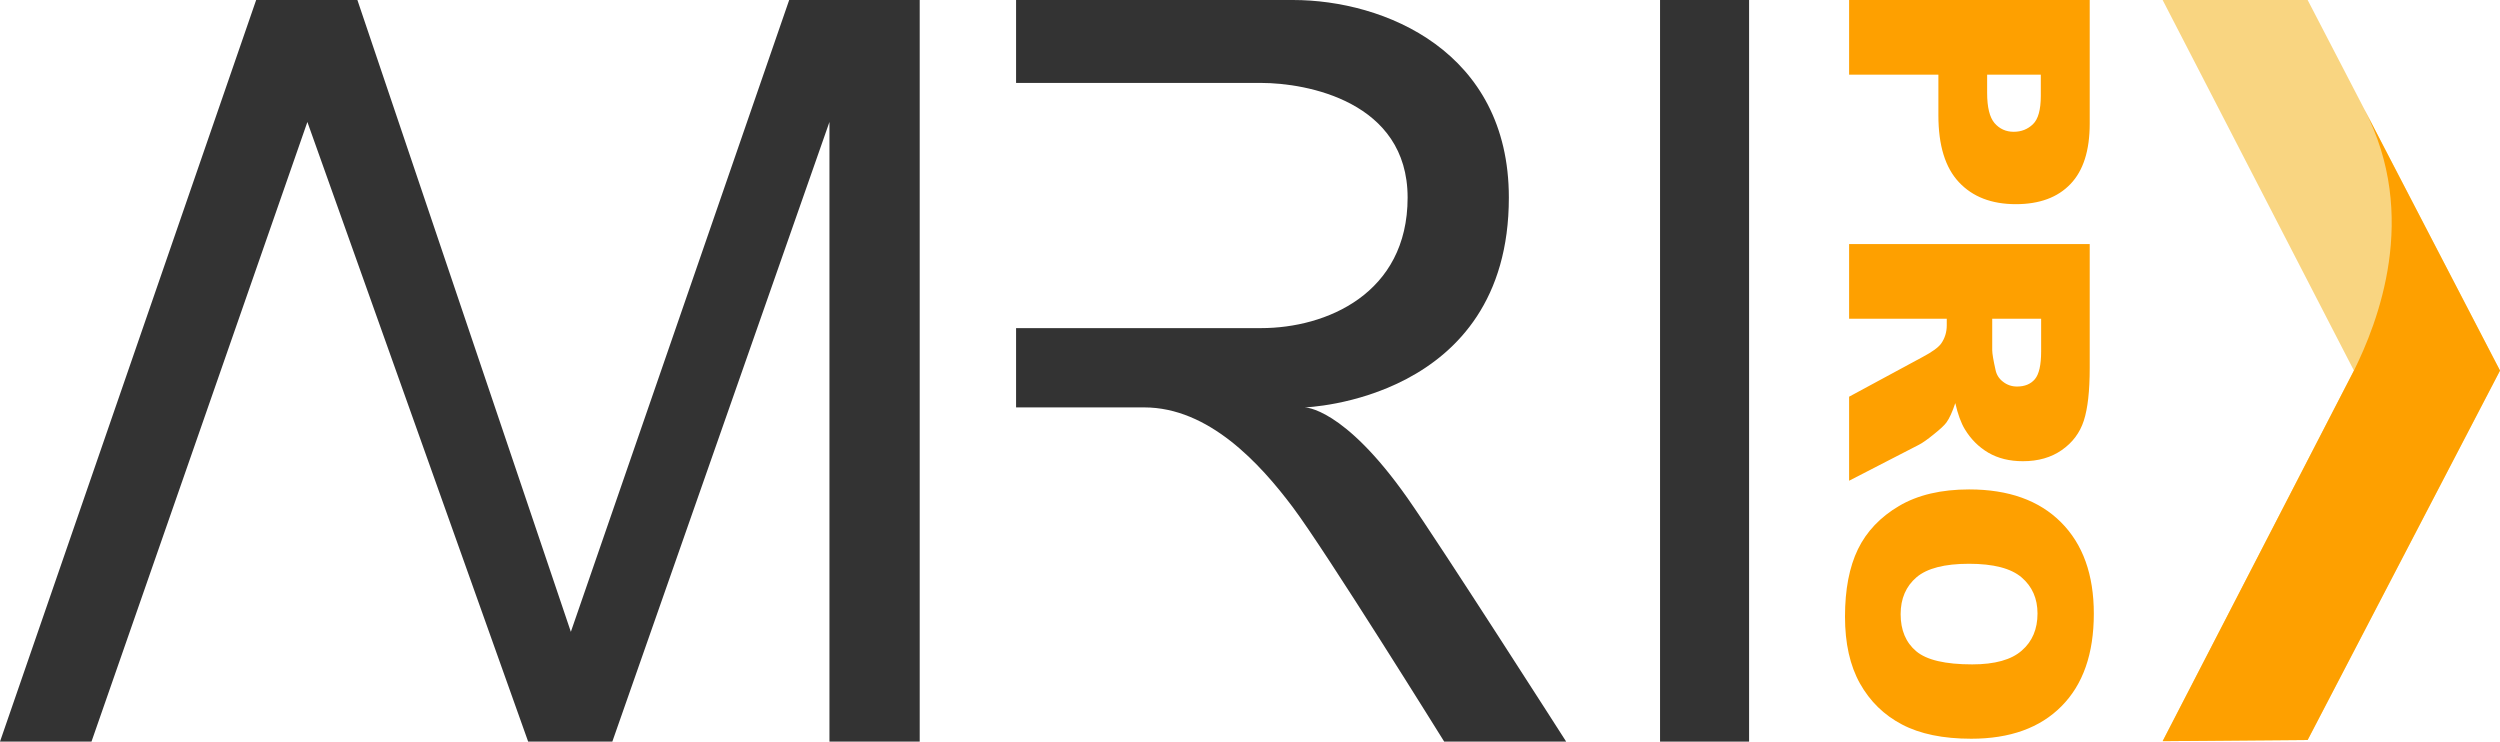
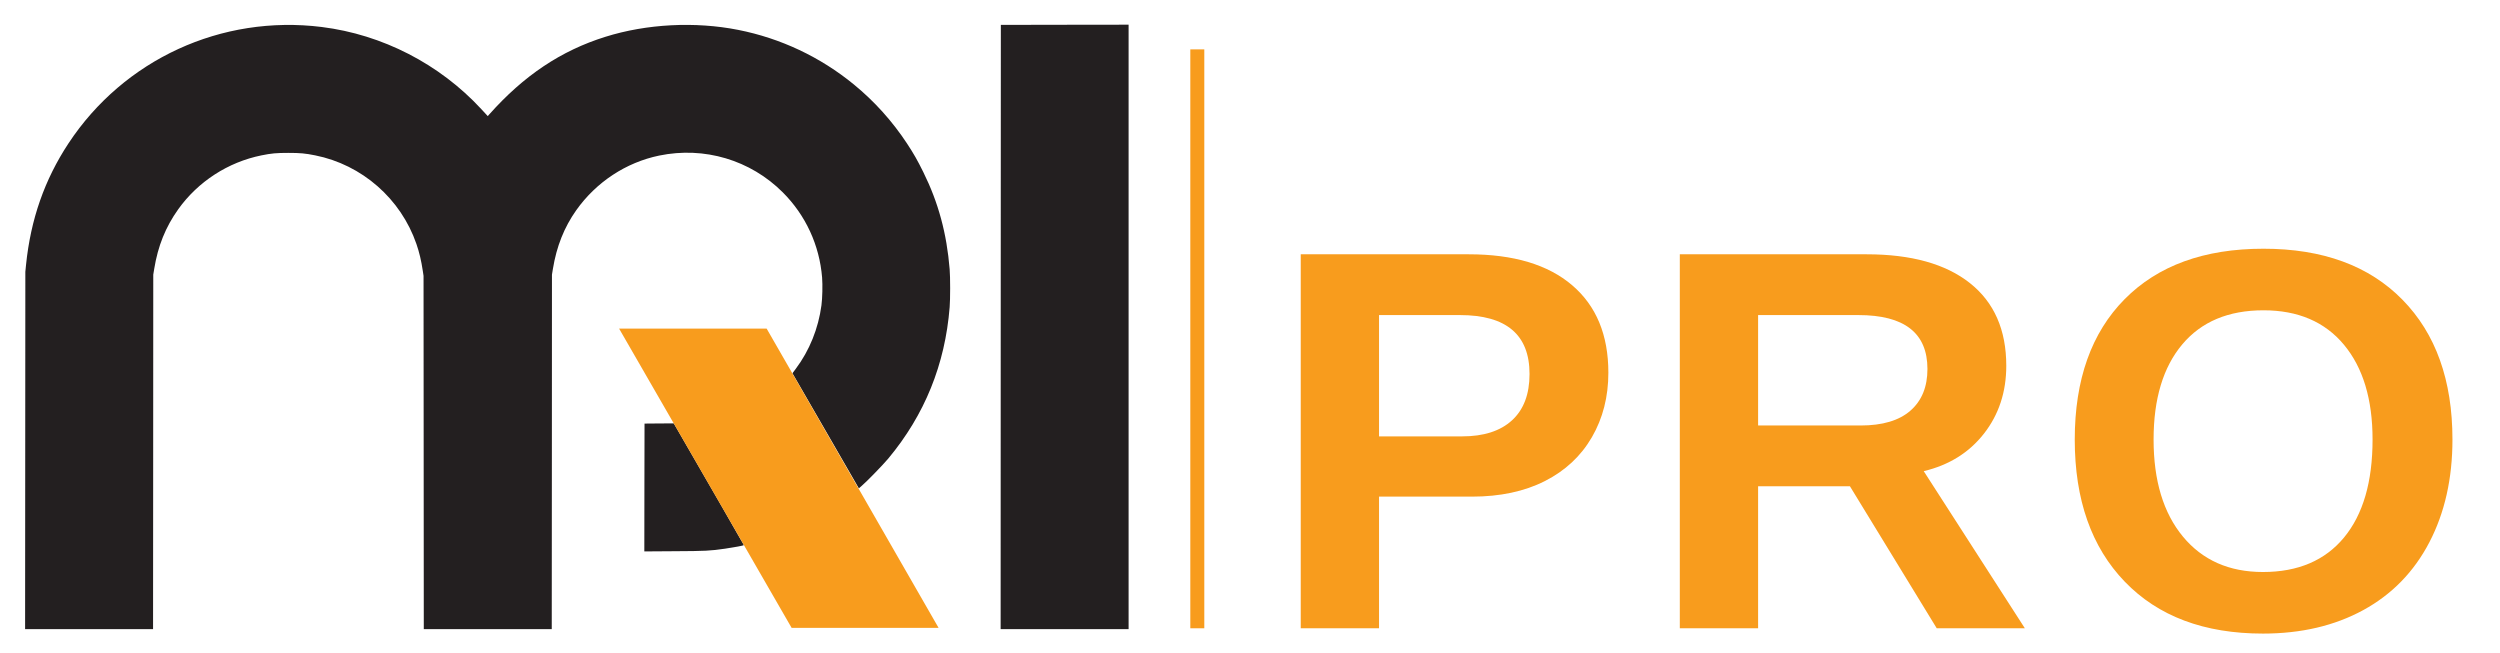
- <svg xmlns="http://www.w3.org/2000/svg" height="167.516" id="svg2" viewBox="0 0 564.697 167.516" width="564.697" xml:space="preserve">
-   <defs id="defs6" />
-   <g id="g10" transform="matrix(1.333333,0,0,-1.333333,0,167.516)">
-     <path d="m 281.227,0 h 15.085 V 125.637 H 281.227 Z" id="path12" style="fill:#333333;fill-opacity:1;fill-rule:evenodd;stroke:none" />
-     <path d="M 0,0 43.395,125.637 H 60.546 L 96.708,18.598 133.696,125.637 h 22.111 V 0 H 140.516 V 104.973 L 103.734,0 H 89.475 L 52.073,104.973 15.498,0 Z" id="path14" style="fill:#333333;fill-opacity:1;fill-rule:evenodd;stroke:none" />
-     <path d="m 172.132,125.637 h 46.907 c 15.498,0 36.575,-8.678 36.575,-33.475 0,-34.5 -34.606,-35.542 -34.606,-35.542 0,0 6.558,0.116 17.455,-15.392 C 243.836,33.582 265.326,0 265.326,0 h -20.664 c 0,0 -20.044,32.236 -25.623,39.675 -5.579,7.439 -14.258,16.945 -25.21,16.945 h -21.697 v 13.432 h 41.534 c 10.952,0 24.797,5.786 24.797,22.111 0,16.324 -17.151,19.424 -24.797,19.424 h -41.534 z" id="path16" style="fill:#333333;fill-opacity:1;fill-rule:evenodd;stroke:none" />
-     <g id="g18" transform="rotate(-90,709.2595,118.3175)">
-       <g id="g20" transform="translate(697.824,-277.687)">
-         <g id="text24" style="font-variant:normal;font-weight:900;font-size:56.944px;font-family:Arial;-inkscape-font-specification:Arial-Black;writing-mode:lr-tb;fill:#fea000;fill-opacity:1;fill-rule:nonzero;stroke:none" transform="scale(1,-1)">
-           <path d="M 4.115,-40.762 H 25.052 q 6.84,0 10.232,3.253 3.42,3.253 3.42,9.259 0,6.173 -3.726,9.648 -3.698,3.476 -11.317,3.476 H 16.766 V 0 H 4.115 Z m 12.651,17.378 h 3.086 q 3.642,0 5.116,-1.251 1.474,-1.279 1.474,-3.253 0,-1.919 -1.279,-3.253 -1.279,-1.335 -4.81,-1.335 h -3.587 z" id="path30" style="font-style:normal;font-variant:normal;font-weight:bold;font-stretch:normal;font-family:'Arial Black';-inkscape-font-specification:'Arial Black,  Bold'" />
-           <path d="m 45.463,0 v -40.762 h 20.993 q 5.839,0 8.925,1.001 3.086,1.001 4.977,3.726 1.891,2.697 1.891,6.59 0,3.392 -1.446,5.867 -1.446,2.447 -3.976,3.976 -1.613,0.973 -4.421,1.613 2.252,0.751 3.281,1.501 0.695,0.5 2.002,2.141 1.335,1.64 1.78,2.53 L 85.557,0 h -14.236 l -6.729,-12.457 q -1.279,-2.419 -2.28,-3.142 -1.362,-0.945 -3.086,-0.945 H 58.114 V 0 Z m 12.651,-24.246 h 5.311 q 0.862,0 3.337,-0.556 1.251,-0.25 2.03,-1.279 0.806,-1.029 0.806,-2.363 0,-1.974 -1.251,-3.031 -1.251,-1.057 -4.699,-1.057 h -5.533 z" id="path32" style="font-style:normal;font-variant:normal;font-weight:bold;font-stretch:normal;font-family:'Arial Black';-inkscape-font-specification:'Arial Black,  Bold'" />
-           <path d="m 87.029,-20.353 q 0,-9.982 5.561,-15.543 5.561,-5.561 15.487,-5.561 10.177,0 15.682,5.478 5.505,5.45 5.505,15.293 0,7.146 -2.419,11.734 -2.391,4.56 -6.951,7.118 -4.532,2.53 -11.317,2.53 -6.896,0 -11.428,-2.197 -4.504,-2.197 -7.313,-6.951 -2.808,-4.755 -2.808,-11.9 z m 12.596,0.056 q 0,6.173 2.28,8.87 2.308,2.697 6.256,2.697 4.06,0 6.284,-2.641 2.224,-2.641 2.224,-9.481 0,-5.756 -2.336,-8.397 -2.308,-2.669 -6.284,-2.669 -3.809,0 -6.117,2.697 -2.308,2.697 -2.308,8.925 z" id="path34" style="font-style:normal;font-variant:normal;font-weight:bold;font-stretch:normal;font-family:'Arial Black';-inkscape-font-specification:'Arial Black,  Bold'" />
-         </g>
-       </g>
-     </g>
-     <path d="m 366.37,0.077 24.566,0.201 32.587,62.58 -32.587,62.78 H 366.37 l 32.408,-62.78 z" id="path26" style="fill:#f9d581;fill-opacity:1;fill-rule:evenodd;stroke:none" />
-     <path d="m 366.37,0.077 24.566,0.201 32.587,62.58 -23.002,44.291 c 9.459,-18.14 2.227,-36.307 -1.743,-44.291 z" id="path28" style="fill:#fea000;fill-opacity:1;fill-rule:evenodd;stroke:none" />
+ <svg xmlns="http://www.w3.org/2000/svg" viewBox="44 40 6076.124 1587">
+   <g transform="translate(0 0) scale(1)">
+     <path fill="#231F20" fill-rule="evenodd" d="M105.3 1134.8L105.6 700.5L107.3 683.5C118.6 573.0 152.2 476.9 210.4 388.5C345.1 184.3 582.5 75.2 826.0 105.6C973.3 124.0 1112.2 195.4 1213.5 304.9L1229.5 322.2L1232.9 318.3C1317.1 223.6 1407.6 163.1 1515.5 129.4C1615.6 98.0 1733.3 91.9 1838.0 112.6C1941.5 133.1 2037.8 178.5 2119.5 245.5C2169.3 286.3 2212.8 334.6 2248.6 389.0C2264.7 413.5 2273.9 429.6 2288.0 458.2C2324.7 532.3 2345.0 607.3 2352.1 694.5C2353.7 713.6 2353.7 767.0 2352.1 786.5C2341.0 925.8 2291.4 1048.2 2202.9 1154.5C2190.0 1169.9 2149.9 1211.2 2137.4 1221.7L2131.4 1226.9L2109.4 1188.7C2097.3 1167.7 2061.0 1104.8 2028.7 1048.9L1970.0 947.2L1978.2 936.2C2011.4 891.9 2033.0 838.3 2040.5 782.0C2042.8 764.7 2043.5 732.8 2042.1 714.6C2035.7 635.8 2002.2 563.2 1946.5 507.5C1867.8 428.8 1755.8 395.5 1646.2 418.1C1565.5 434.8 1493.1 482.5 1444.5 551.0C1415.3 592.3 1396.7 638.9 1387.8 693.5L1385.5 707.5L1385.3 1138.2L1385.0 1569.0L1229.5 1569.0L1074.0 1569.0L1073.7 1139.8L1073.4 710.5L1071.7 699.0C1067.8 673.0 1063.1 653.3 1056.1 633.0C1018.2 523.0 923.8 440.3 810.0 417.6C785.8 412.7 773.4 411.6 744.5 411.6C715.7 411.6 703.6 412.7 679.5 417.6C598.2 434.1 525.3 481.3 477.2 548.6C446.4 591.8 427.9 637.7 418.8 693.5L416.5 707.5L416.3 1138.2L416.0 1569.0L260.5 1569.0L105.0 1569.0L105.3 1134.8ZM2476.2 834.8L2476.5 100.5L2631.8 100.2L2787.0 100.0L2787.0 834.5L2787.0 1569.0L2631.5 1569.0L2476.0 1569.0L2476.2 834.8ZM1610.2 1224.8L1610.5 1069.5L1646.0 1069.2L1681.5 1069.0L1682.6 1070.7C1683.2 1071.7 1698.1 1097.5 1715.7 1128.0C1733.3 1158.5 1771.2 1224.1 1799.9 1273.8C1828.5 1323.5 1852.0 1364.5 1852.0 1364.9C1852.0 1365.9 1827.8 1370.4 1806.4 1373.5C1769.4 1378.8 1760.4 1379.3 1682.7 1379.7L1610.0 1380.2L1610.2 1224.8Z" />
+     <path fill="#F89C1D" d="M1548.7 838.7 L1907.3 838.7 L2325.2 1566.0 L1968.0 1566.0 Z" />
+   </g>
+   <rect x="2937" y="160" width="34" height="1407" fill="#F89C1D" />
+   <g fill="#F89C1D">
+     <path transform="translate(3117.0 1567.0) scale(0.6451 -0.6451)" d="M1296 963Q1296 827 1234.0 720.0Q1172 613 1056.5 554.5Q941 496 782 496H432V0H137V1409H770Q1023 1409 1159.5 1292.5Q1296 1176 1296 963ZM999 958Q999 1180 737 1180H432V723H745Q867 723 933.0 783.5Q999 844 999 958Z" />
+     <path transform="translate(4038.3 1567.0) scale(0.6451 -0.6451)" d="M1105 0 778 535H432V0H137V1409H841Q1093 1409 1230.0 1300.5Q1367 1192 1367 989Q1367 841 1283.0 733.5Q1199 626 1056 592L1437 0ZM1070 977Q1070 1180 810 1180H432V764H818Q942 764 1006.0 820.0Q1070 876 1070 977Z" />
+     <path transform="translate(5032.4 1567.0) scale(0.6451 -0.6451)" d="M1507 711Q1507 491 1420.0 324.0Q1333 157 1171.0 68.5Q1009 -20 793 -20Q461 -20 272.5 175.5Q84 371 84 711Q84 1050 272.0 1240.0Q460 1430 795 1430Q1130 1430 1318.5 1238.0Q1507 1046 1507 711ZM1206 711Q1206 939 1098.0 1068.5Q990 1198 795 1198Q597 1198 489.0 1069.5Q381 941 381 711Q381 479 491.5 345.5Q602 212 793 212Q991 212 1098.5 342.0Q1206 472 1206 711Z" />
  </g>
</svg>
